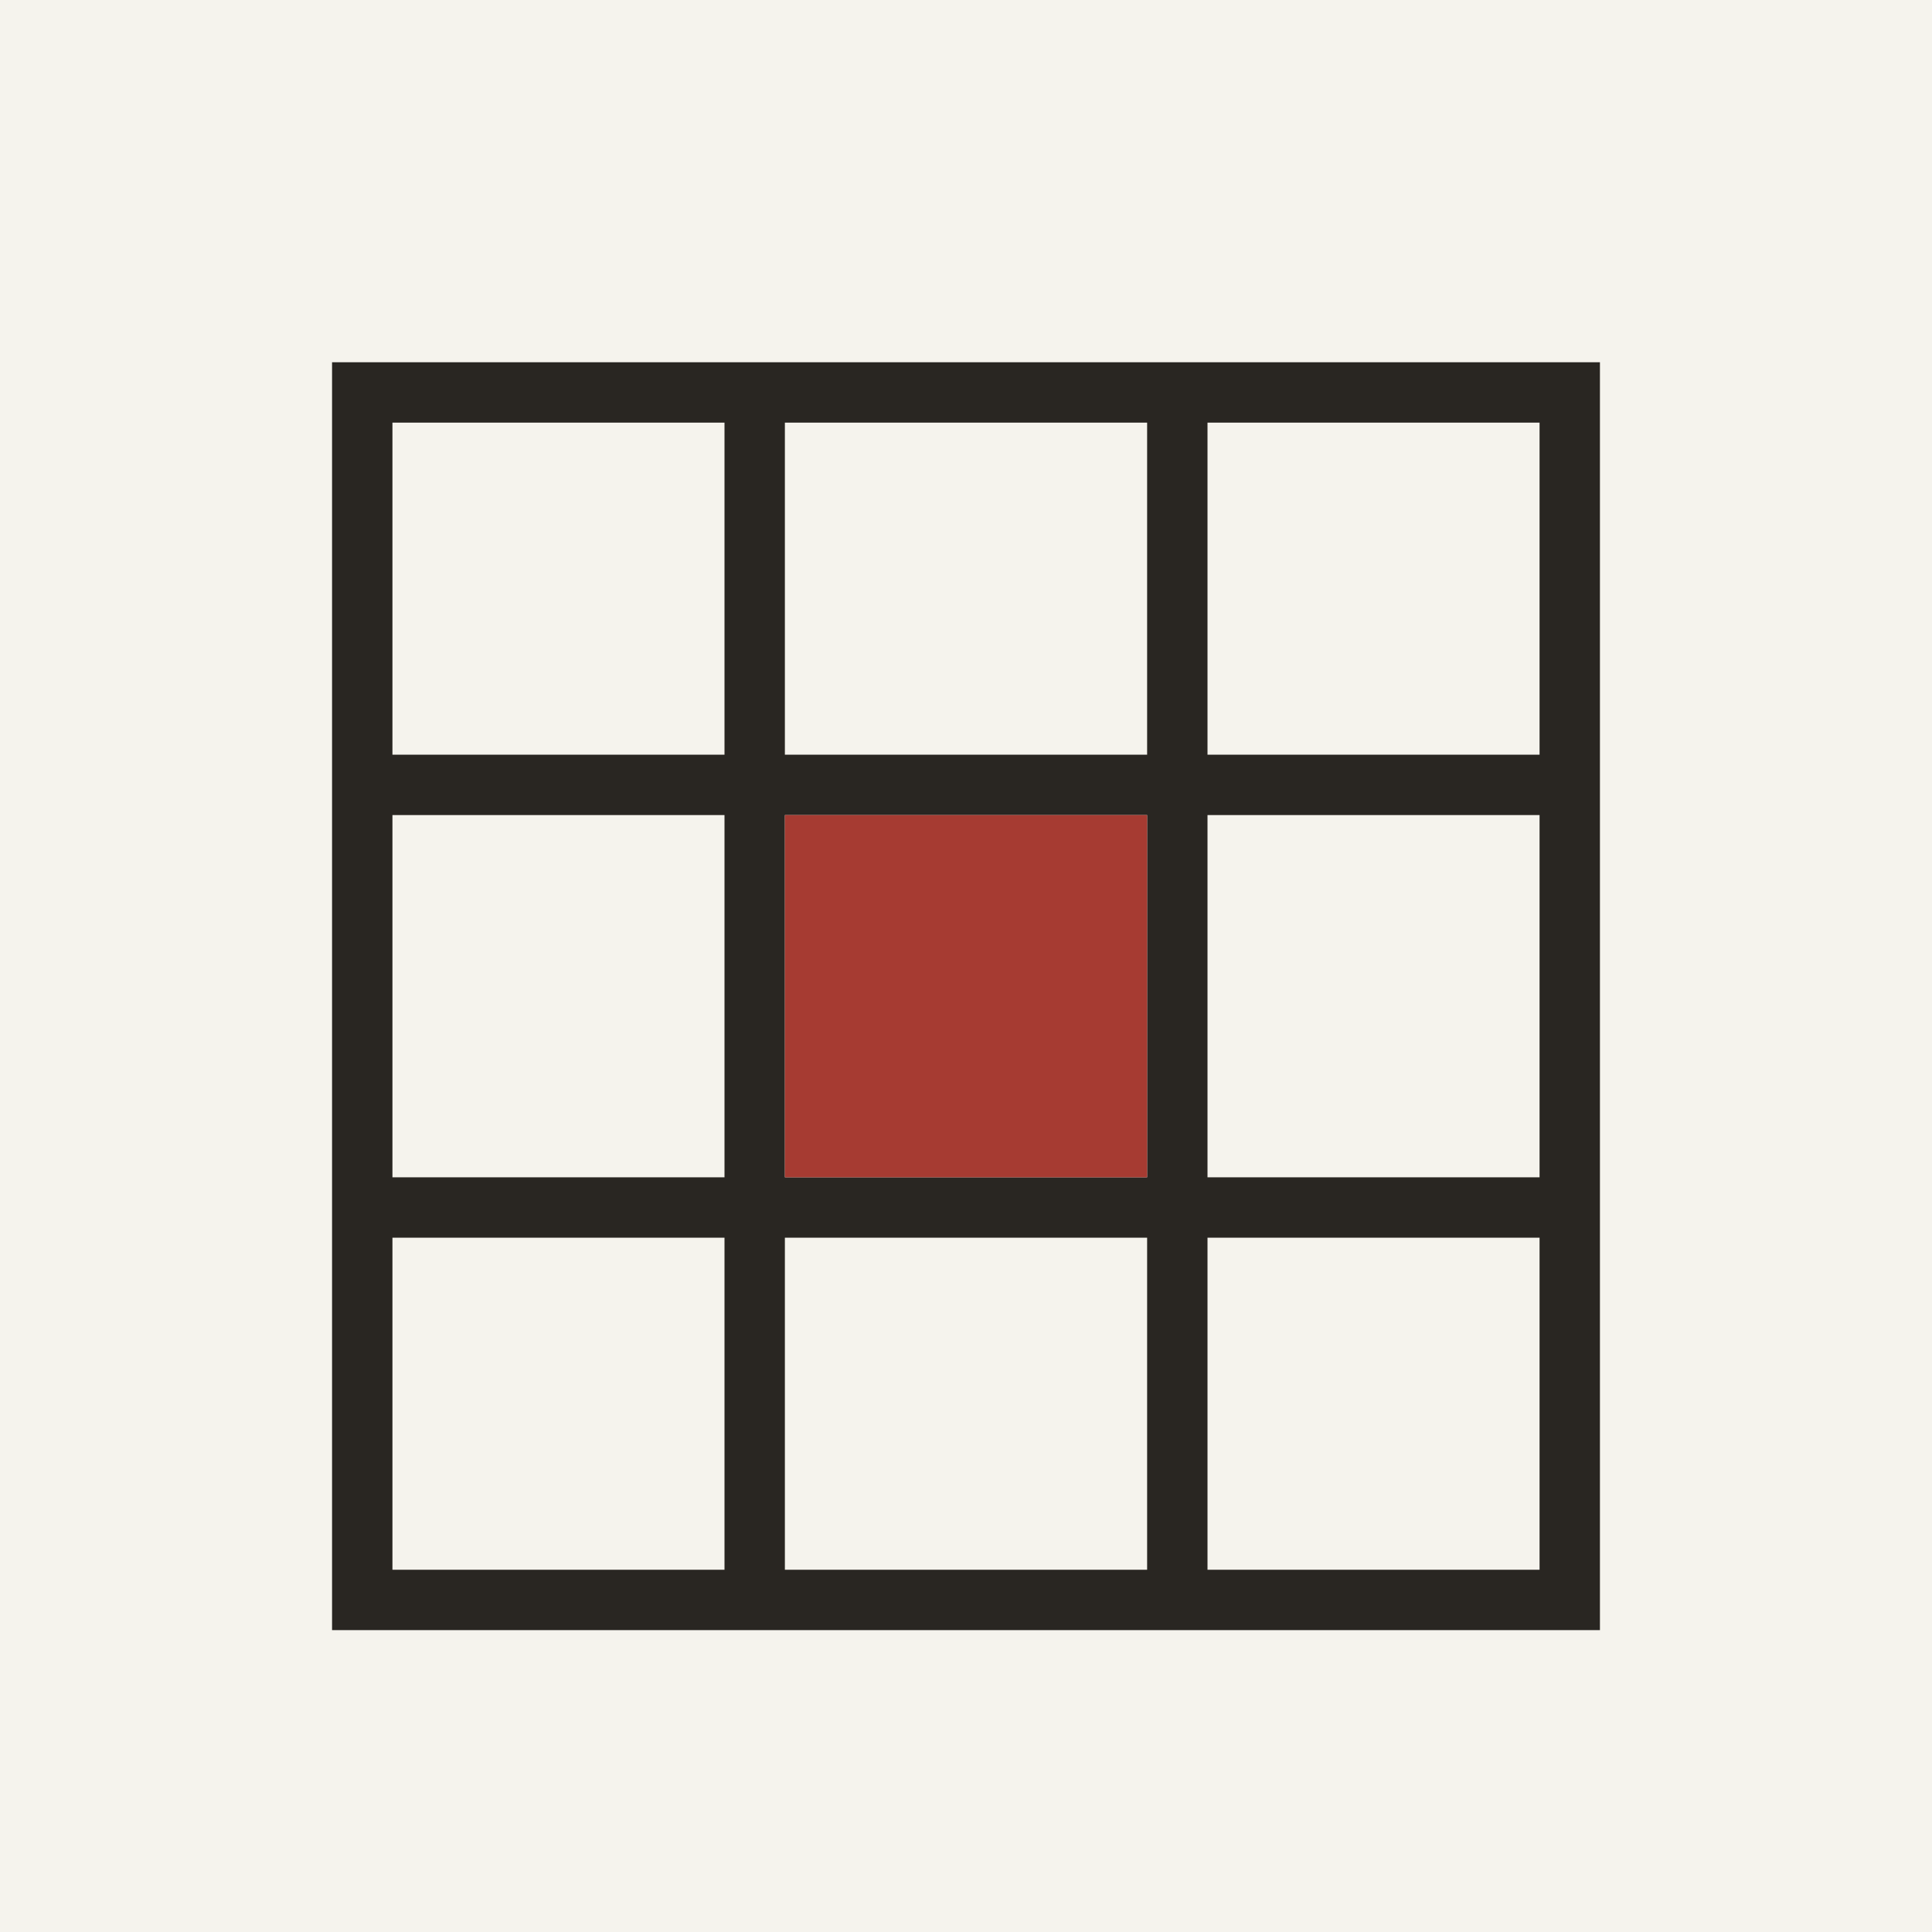
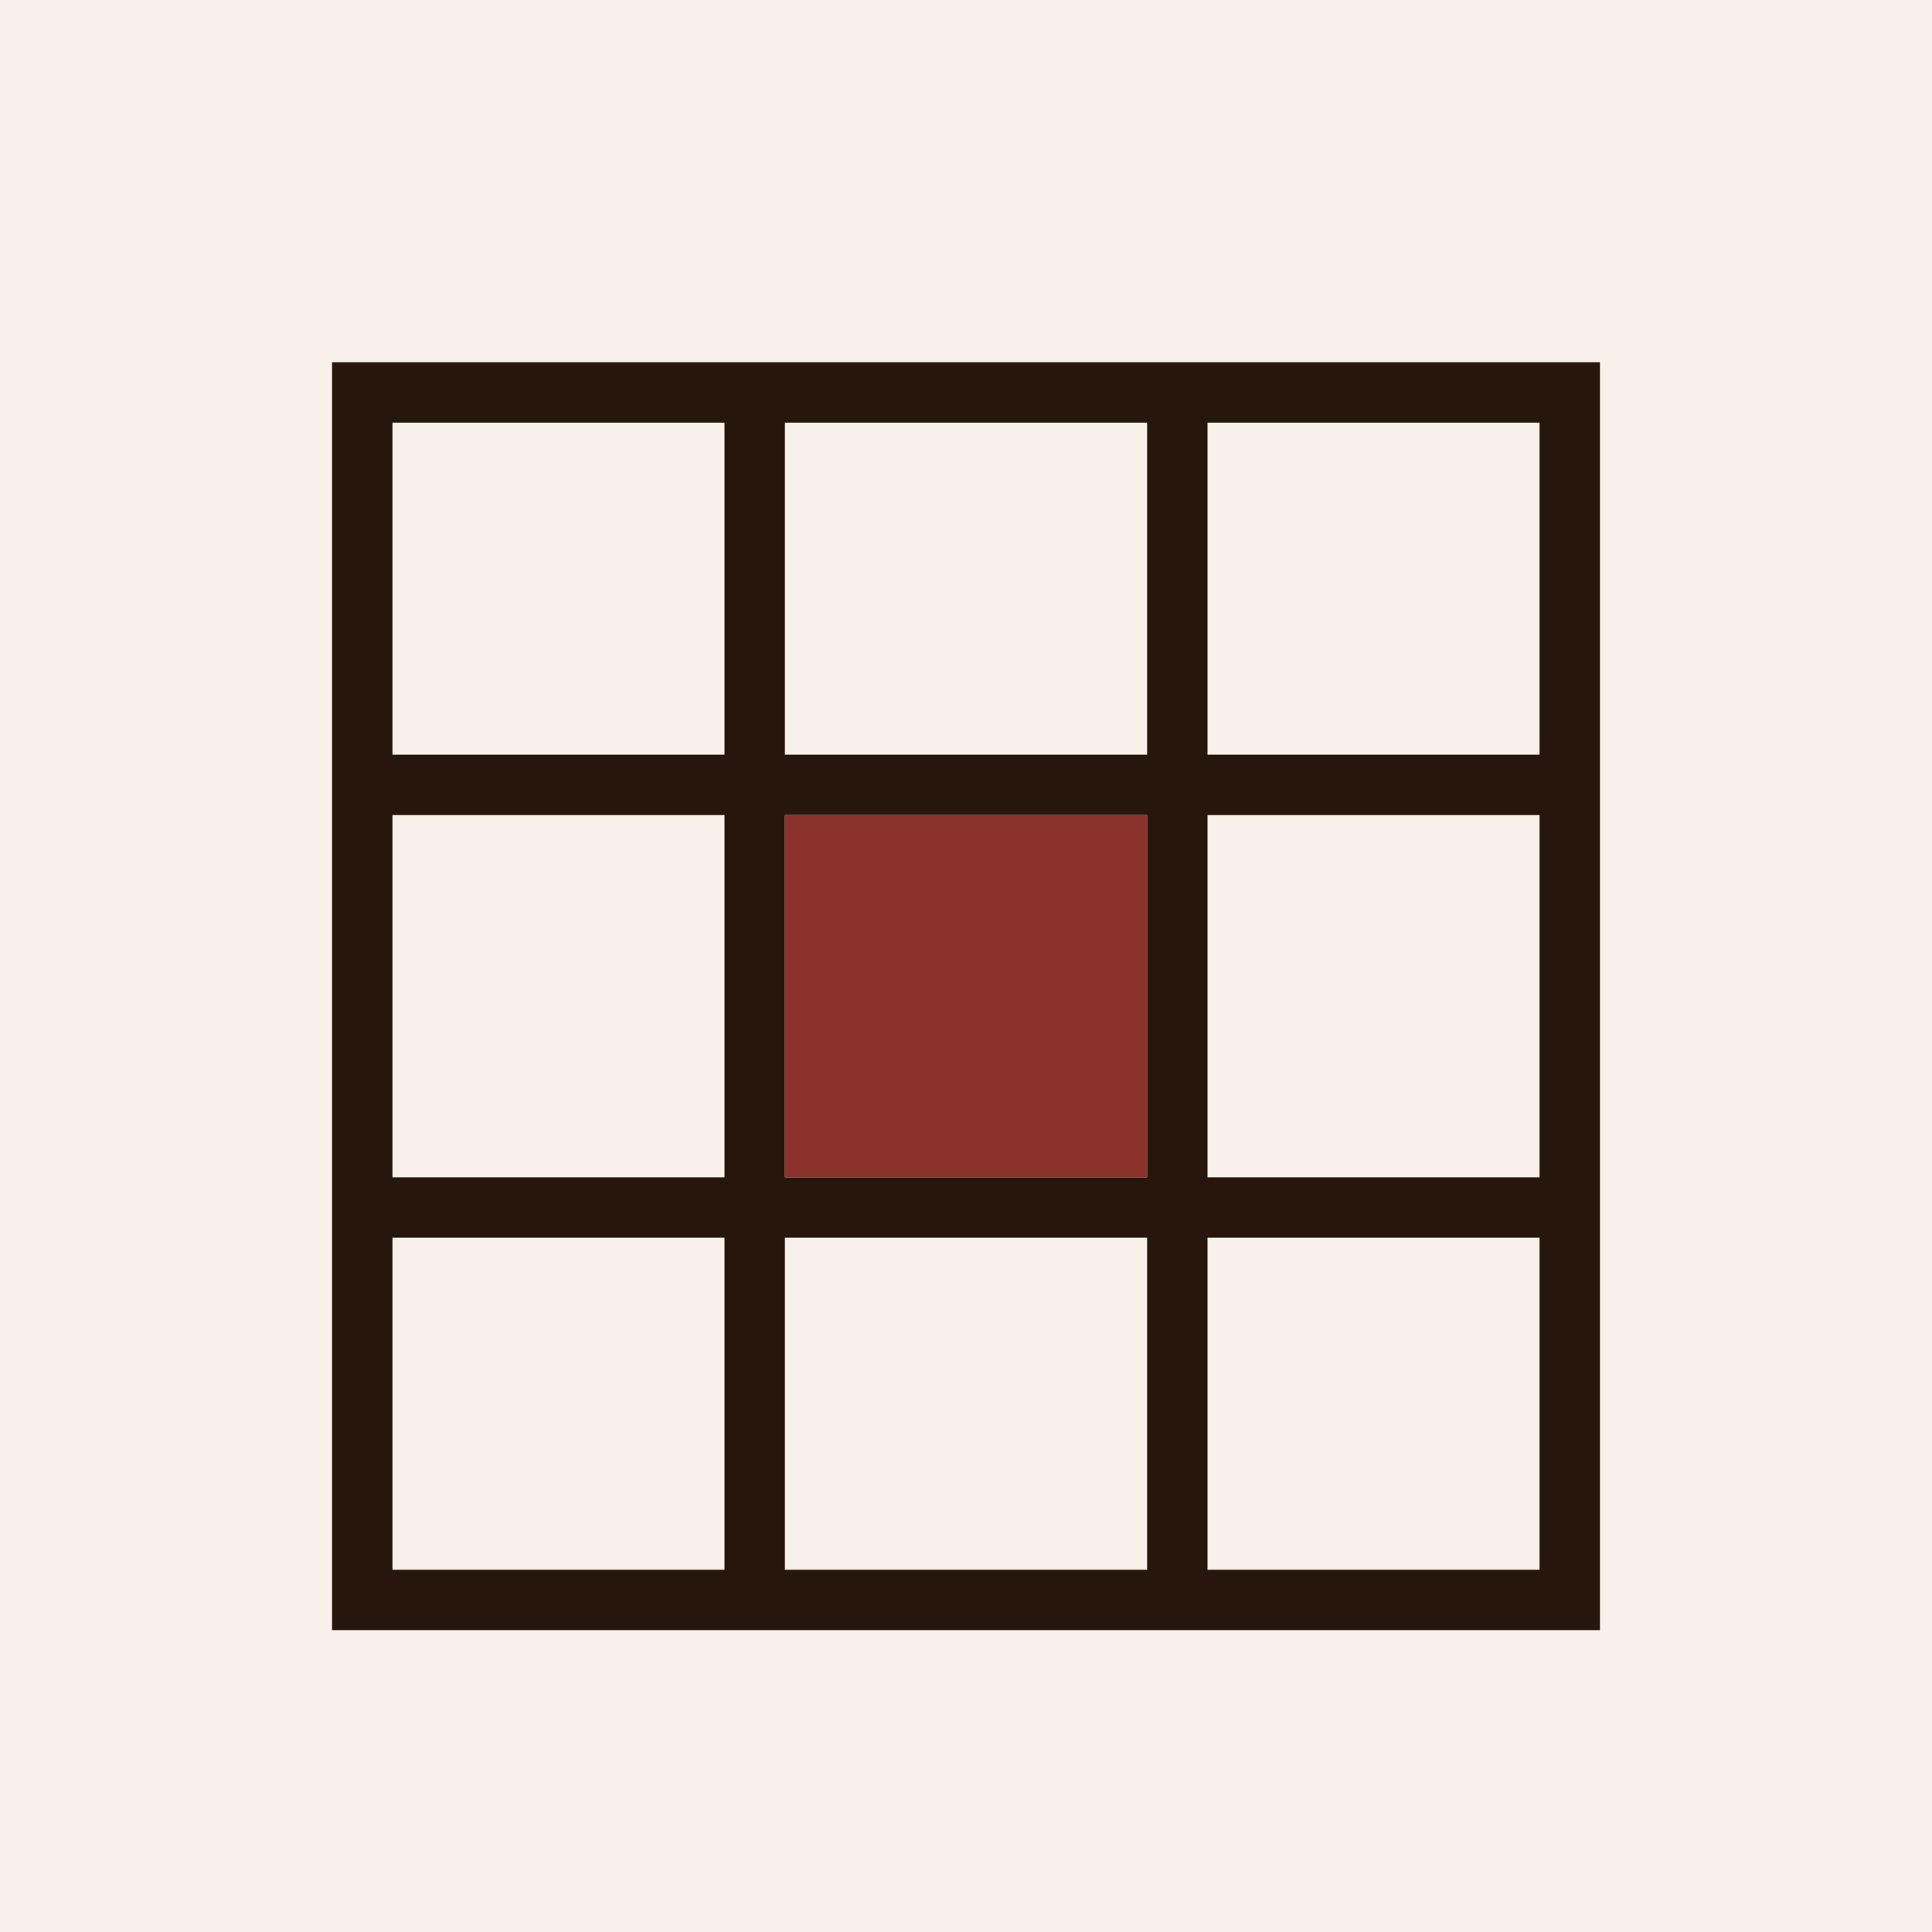
<svg xmlns="http://www.w3.org/2000/svg" viewBox="0 0 64 64">
-   <rect width="64" height="64" fill="#f5f3ed" />
-   <path d="M12 13h40v40H12zM25 13v40M39 13v40M12 26h40M12 40h40" fill="none" stroke="#292622" stroke-width="2" />
-   <path fill="#a63b32" d="M26 27h12v12H26z" />
+   <rect width="64" height="64" fill="#F7F1E9" />
+   <path d="M12 13h40v40H12zM25 13v40M39 13v40M12 26h40M12 40h40" fill="none" stroke="#26160C" stroke-width="2" />
+   <path fill="#8B322C" d="M26 27h12v12H26z" />
</svg>
